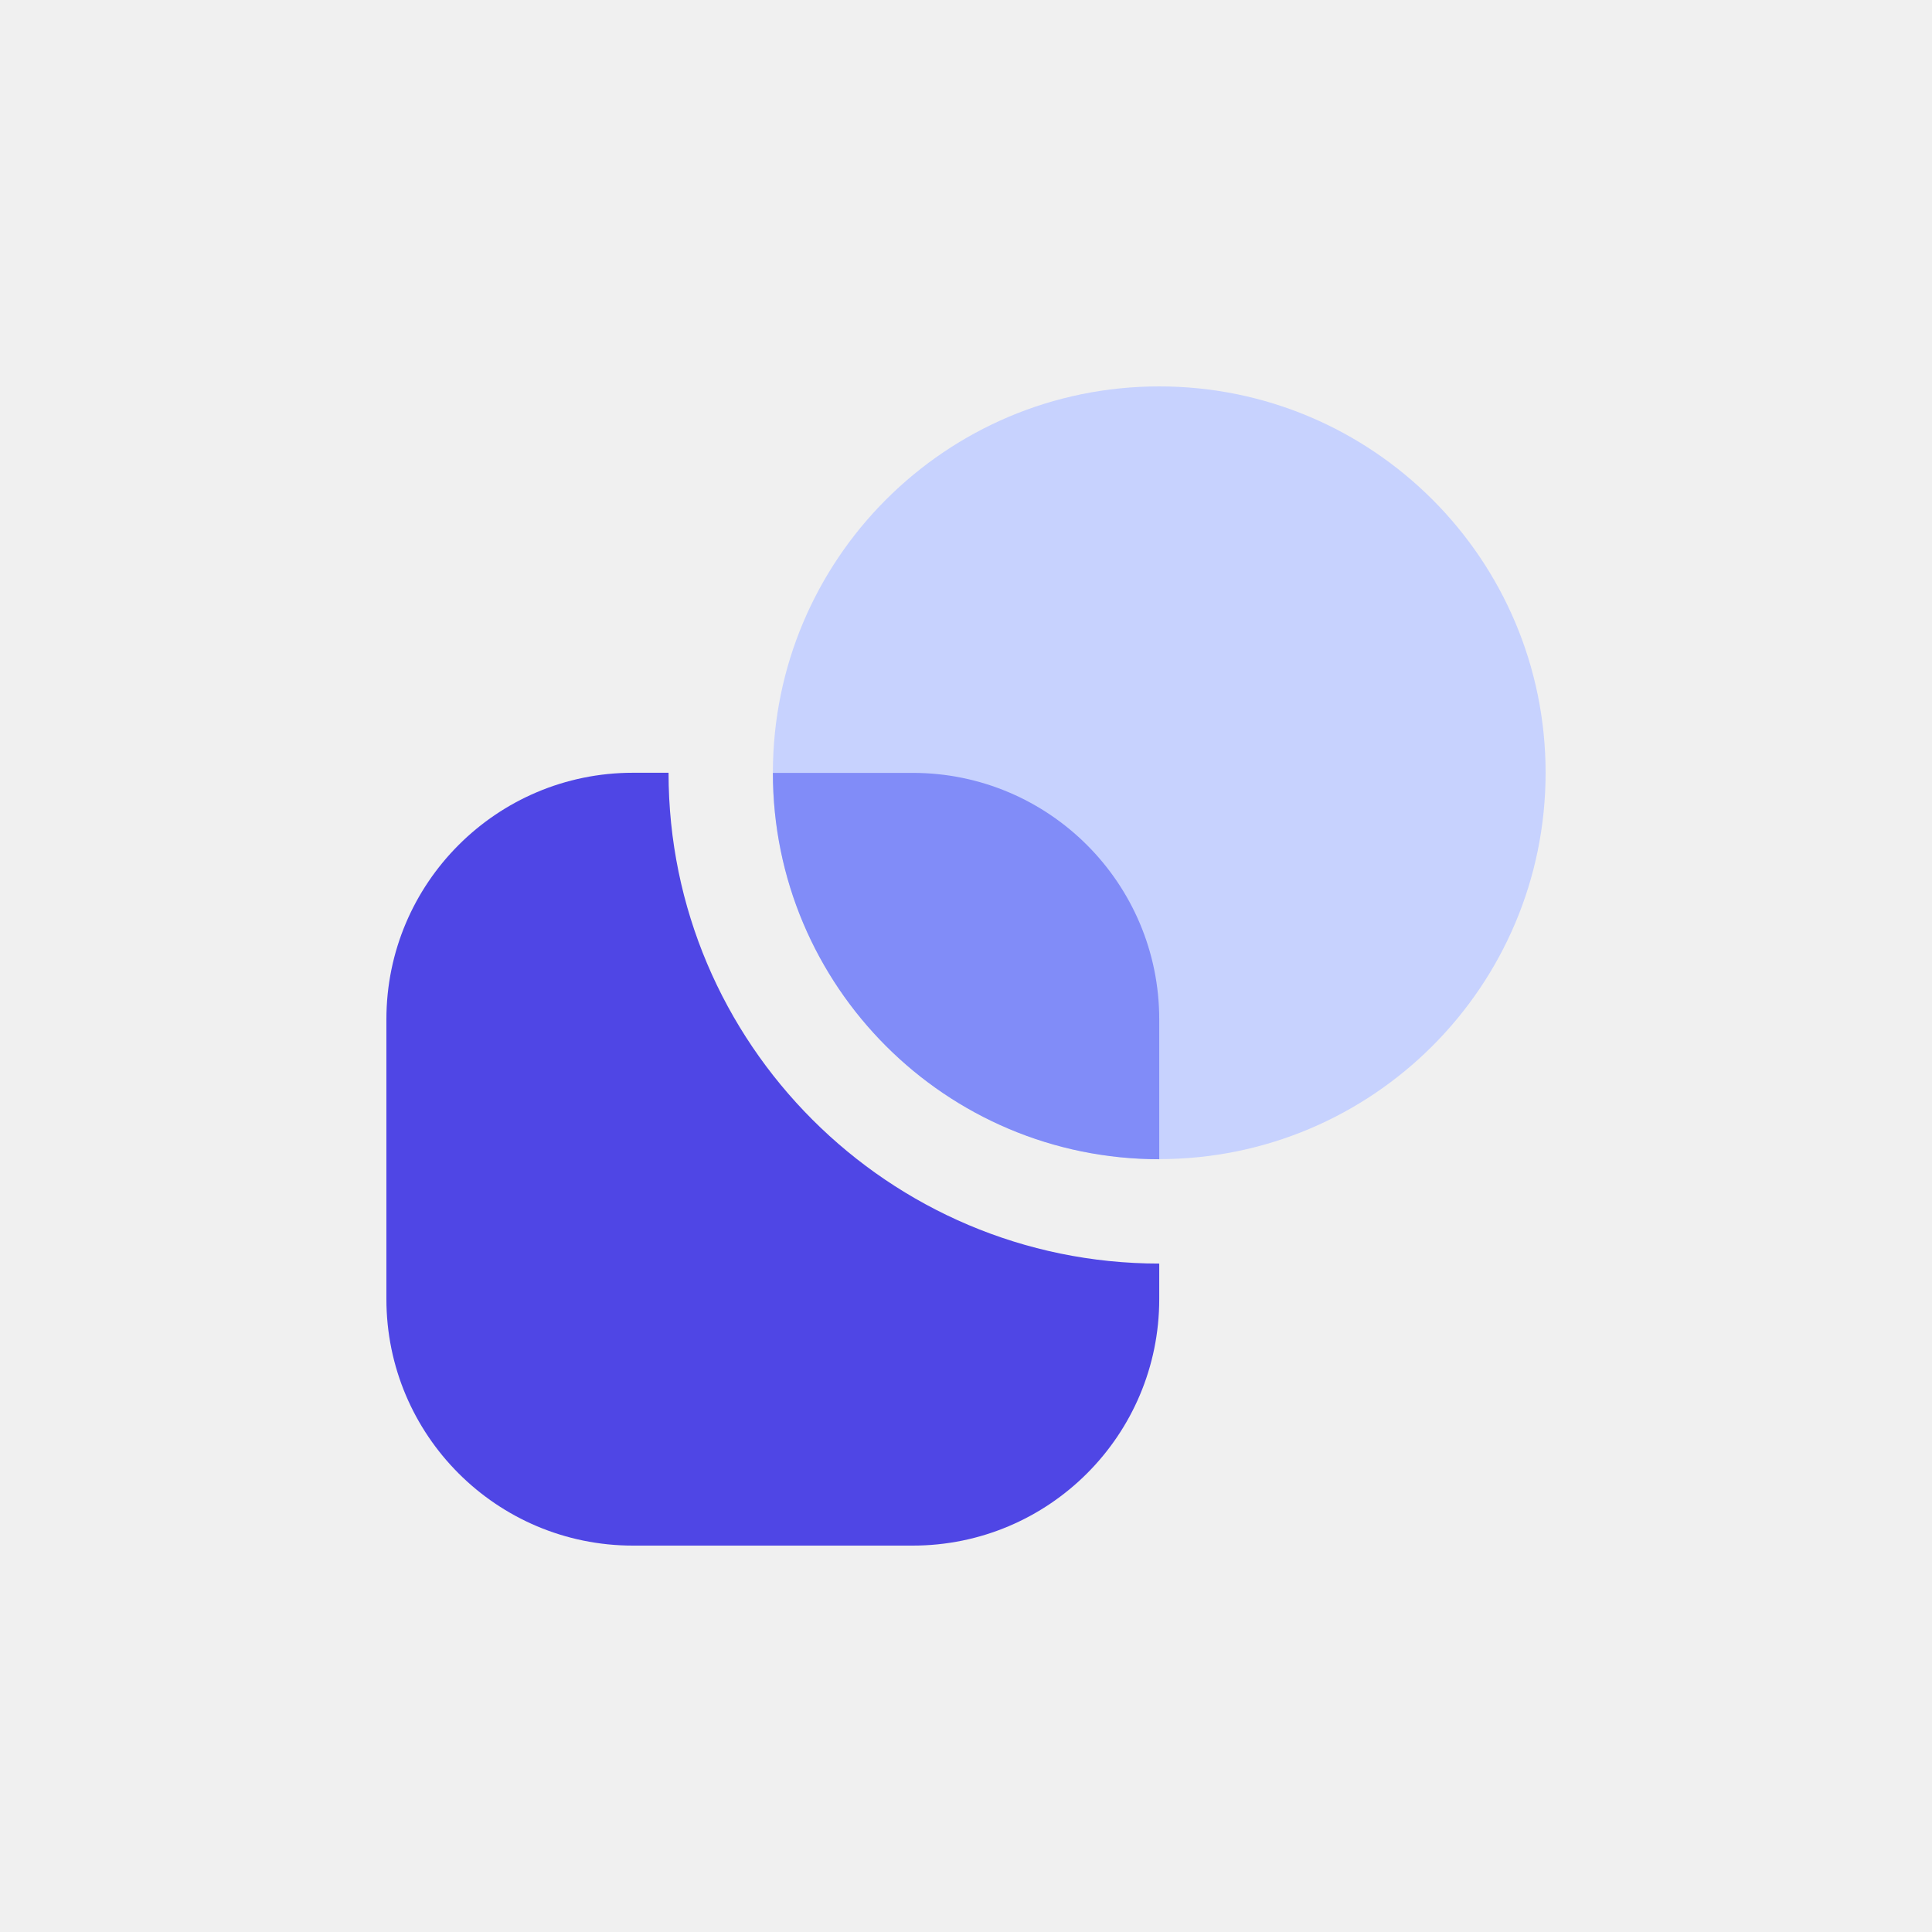
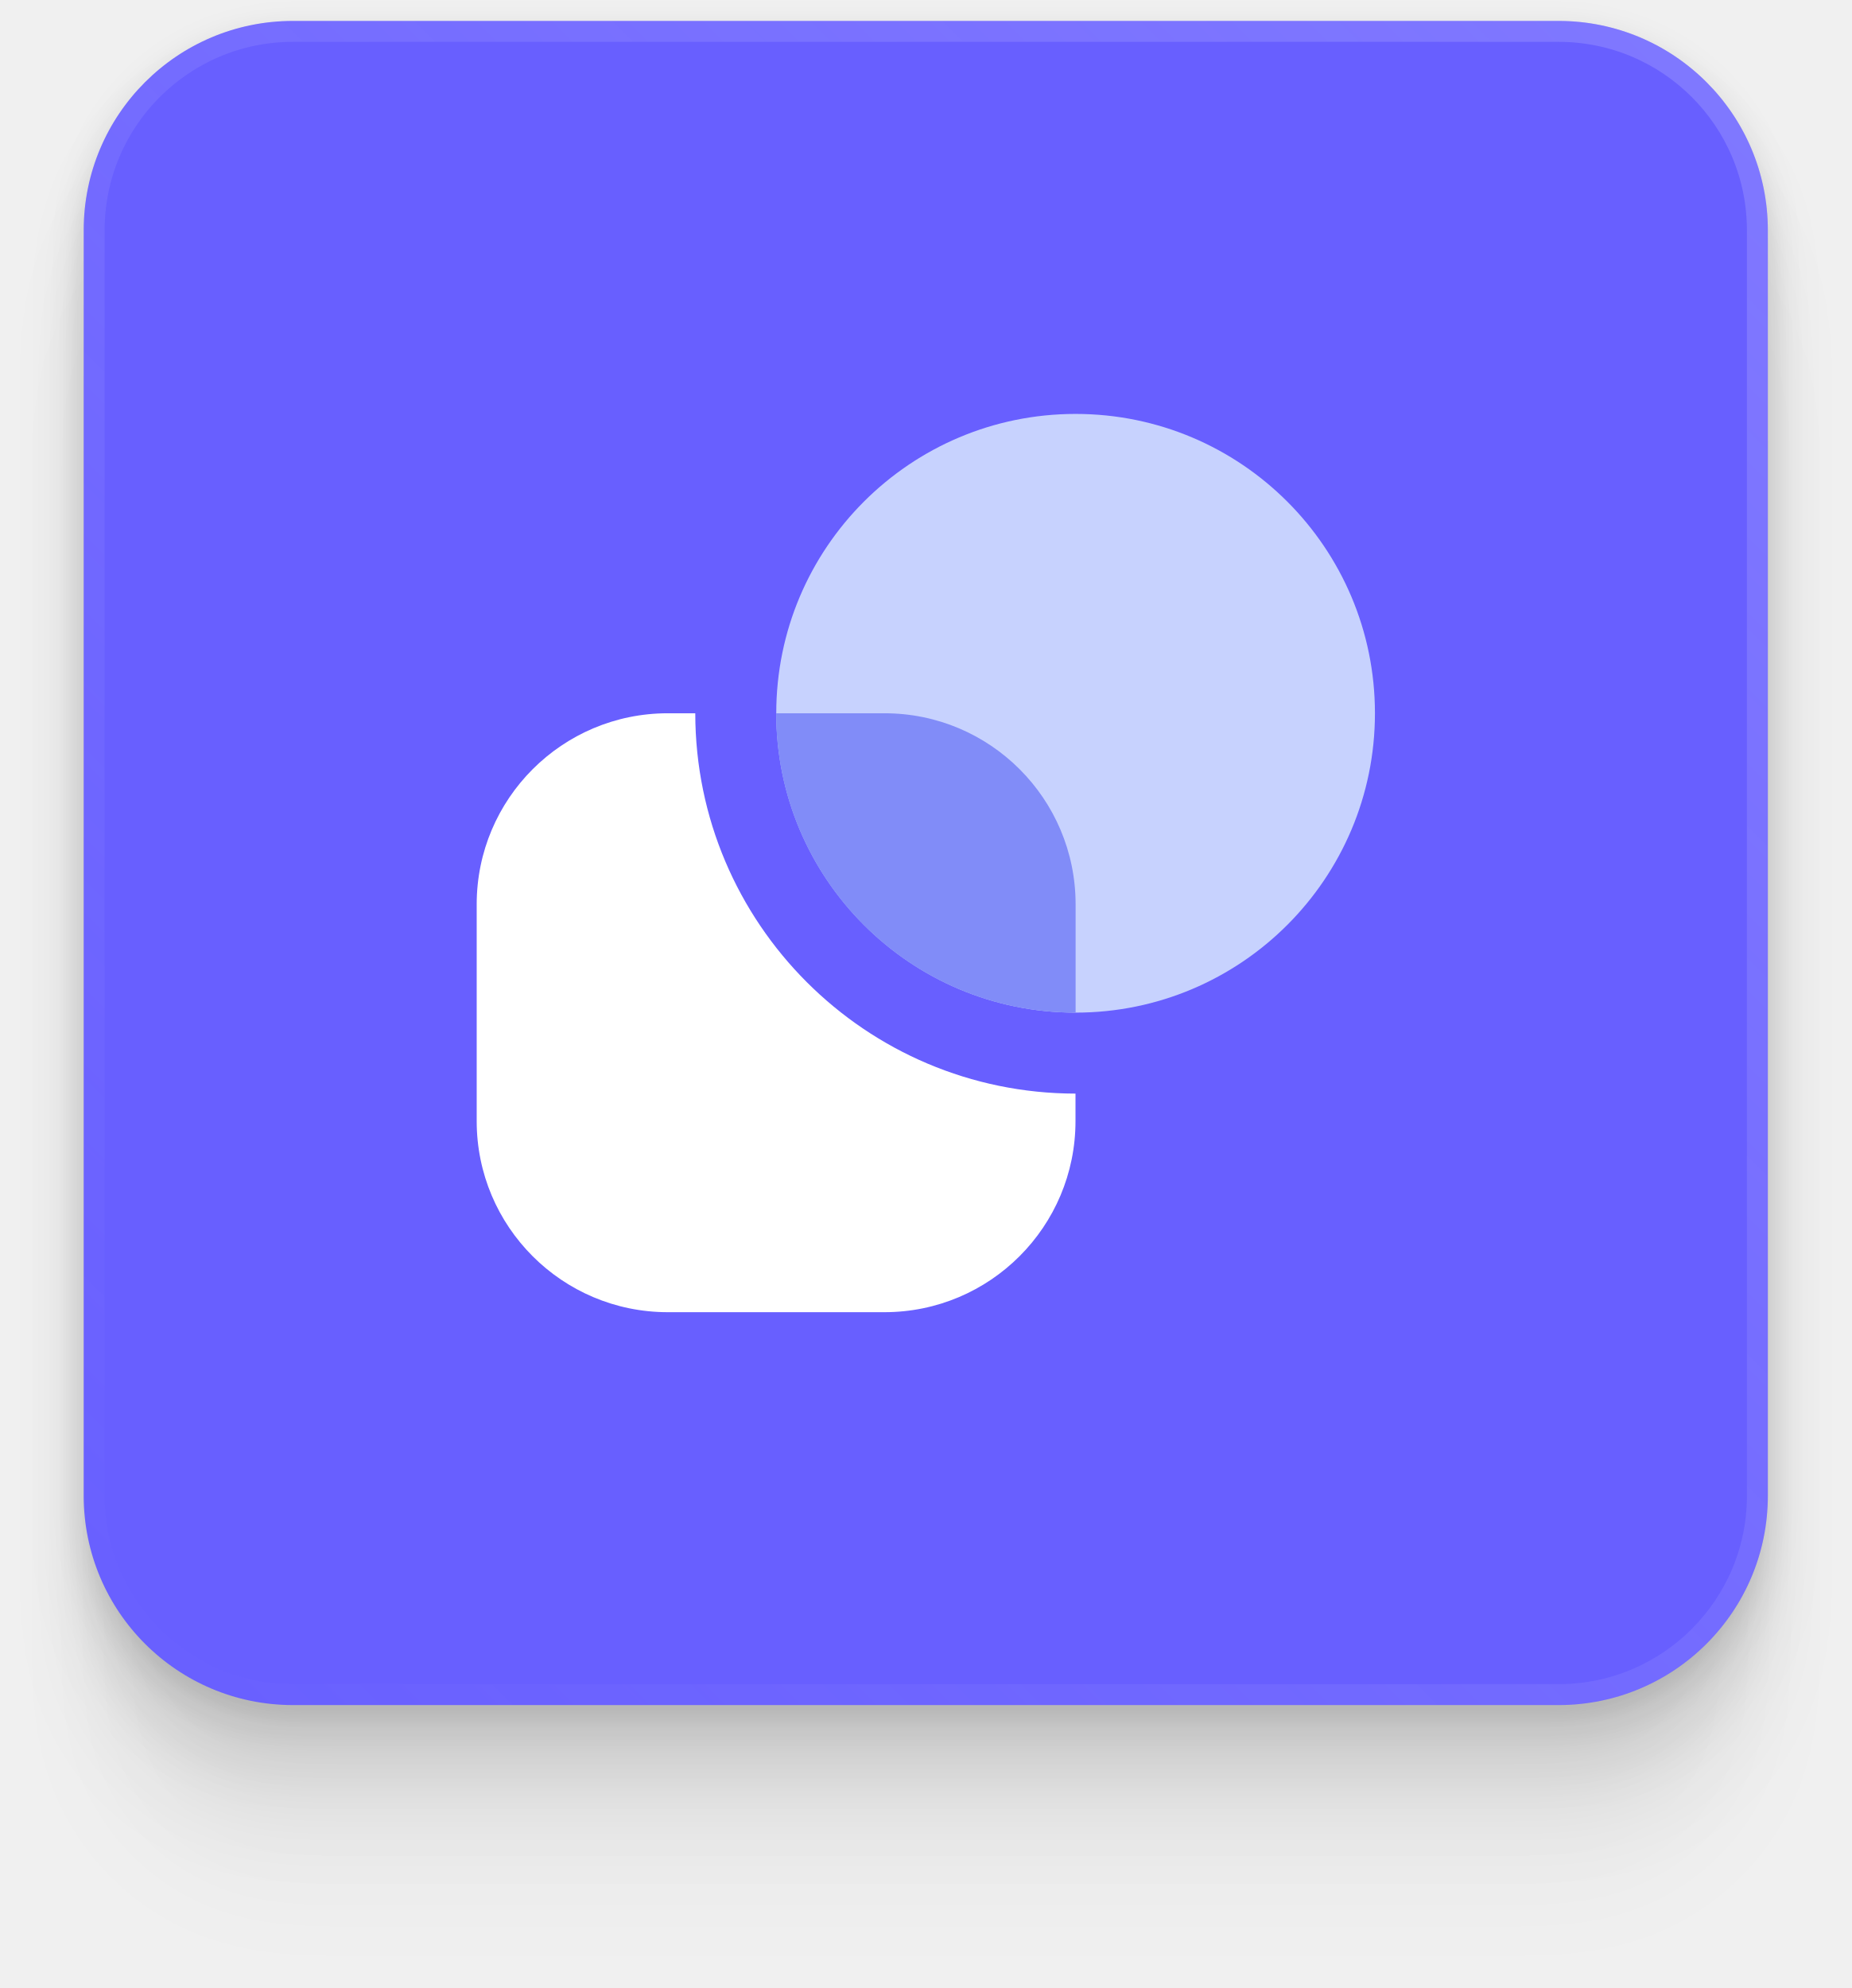
- <svg xmlns="http://www.w3.org/2000/svg" width="240" height="240" viewBox="0 0 240 240" fill="none">
-   <path d="M144.005 143.99C170.512 143.99 192 122.502 192 95.995C192 69.488 170.512 48 144.005 48C117.498 48 96.01 69.488 96.01 95.995C96.01 122.502 117.498 143.99 144.005 143.99Z" fill="#C7D2FE" />
-   <path d="M83.035 95.995H78.629C61.709 95.995 48 109.718 48 126.624V161.371C48 178.291 61.709 192 78.629 192H113.376C130.296 192 144.005 178.291 144.005 161.371V156.965C110.395 156.965 83.05 129.619 83.05 96.01L83.035 95.995Z" fill="#4F46E5" />
-   <path d="M144.005 144.005V126.638C144.005 109.718 130.296 96.01 113.376 96.01H96.01C96.01 122.52 117.494 144.005 144.005 144.005Z" fill="#818CF8" />
+ <svg xmlns="http://www.w3.org/2000/svg" fill="none" viewBox="0 0 177 190">
+   <g filter="url(#filter0_dddd_740_297)">
+     <rect width="160.96" height="160.96" x="8" y="2" fill="#685FFF" rx="20" />
+     <rect width="158.96" height="158.96" x="9" y="3" stroke="url(#paint0_linear_740_297)" stroke-opacity=".2" stroke-width="2" rx="19" />
+     <path fill="#C7D2FE" d="M102.8 96.78a28.61 28.61 0 1 0 0-57.22 28.61 28.61 0 0 0 0 57.22Z" />
+     <path fill="#fff" d="M66.44 68.17h-2.62a18.26 18.26 0 0 0-18.26 18.26v20.71a18.26 18.26 0 0 0 18.26 18.27h20.71a18.26 18.26 0 0 0 18.26-18.27v-2.62a36.38 36.38 0 0 1-36.34-36.34Z" />
+     <path fill="#818CF8" d="M102.8 96.8V86.43a18.26 18.26 0 0 0-18.27-18.26H74.18c0 15.8 12.8 28.61 28.61 28.61Z" />
+   </g>
+   <defs>
+     <linearGradient id="paint0_linear_740_297" x1="168.96" x2="8" y1="2" y2="162.96" gradientUnits="userSpaceOnUse">
+       <stop stop-color="#E2DFFF" />
+       <stop offset="1" stop-color="#E2DFFF" stop-opacity="0" />
+     </linearGradient>
+     <filter id="filter0_dddd_740_297" width="176.96" height="189.96" x="0" y="0" color-interpolation-filters="sRGB" filterUnits="userSpaceOnUse">
+       <feFlood flood-opacity="0" result="BackgroundImageFix" />
+       <feColorMatrix in="SourceAlpha" result="hardAlpha" values="0 0 0 0 0 0 0 0 0 0 0 0 0 0 0 0 0 0 127 0" />
+       <feOffset dy="1" />
+       <feGaussianBlur stdDeviation="1.5" />
+       <feColorMatrix values="0 0 0 0 0 0 0 0 0 0 0 0 0 0 0 0 0 0 0.11 0" />
+       <feBlend in2="BackgroundImageFix" result="effect1_dropShadow_740_297" />
+       <feColorMatrix in="SourceAlpha" result="hardAlpha" values="0 0 0 0 0 0 0 0 0 0 0 0 0 0 0 0 0 0 127 0" />
+       <feOffset dy="5" />
+       <feGaussianBlur stdDeviation="2.5" />
+       <feColorMatrix values="0 0 0 0 0 0 0 0 0 0 0 0 0 0 0 0 0 0 0.1 0" />
+       <feBlend in2="effect1_dropShadow_740_297" result="effect2_dropShadow_740_297" />
+       <feColorMatrix in="SourceAlpha" result="hardAlpha" values="0 0 0 0 0 0 0 0 0 0 0 0 0 0 0 0 0 0 127 0" />
+       <feOffset dy="11" />
+       <feGaussianBlur stdDeviation="3.5" />
+       <feColorMatrix values="0 0 0 0 0 0 0 0 0 0 0 0 0 0 0 0 0 0 0.06 0" />
+       <feBlend in2="effect2_dropShadow_740_297" result="effect3_dropShadow_740_297" />
+       <feColorMatrix in="SourceAlpha" result="hardAlpha" values="0 0 0 0 0 0 0 0 0 0 0 0 0 0 0 0 0 0 127 0" />
+       <feOffset dy="19" />
+       <feGaussianBlur stdDeviation="4" />
+       <feColorMatrix values="0 0 0 0 0 0 0 0 0 0 0 0 0 0 0 0 0 0 0.02 0" />
+       <feBlend in2="effect3_dropShadow_740_297" result="effect4_dropShadow_740_297" />
+       <feBlend in="SourceGraphic" in2="effect4_dropShadow_740_297" result="shape" />
+     </filter>
+   </defs>
</svg>
